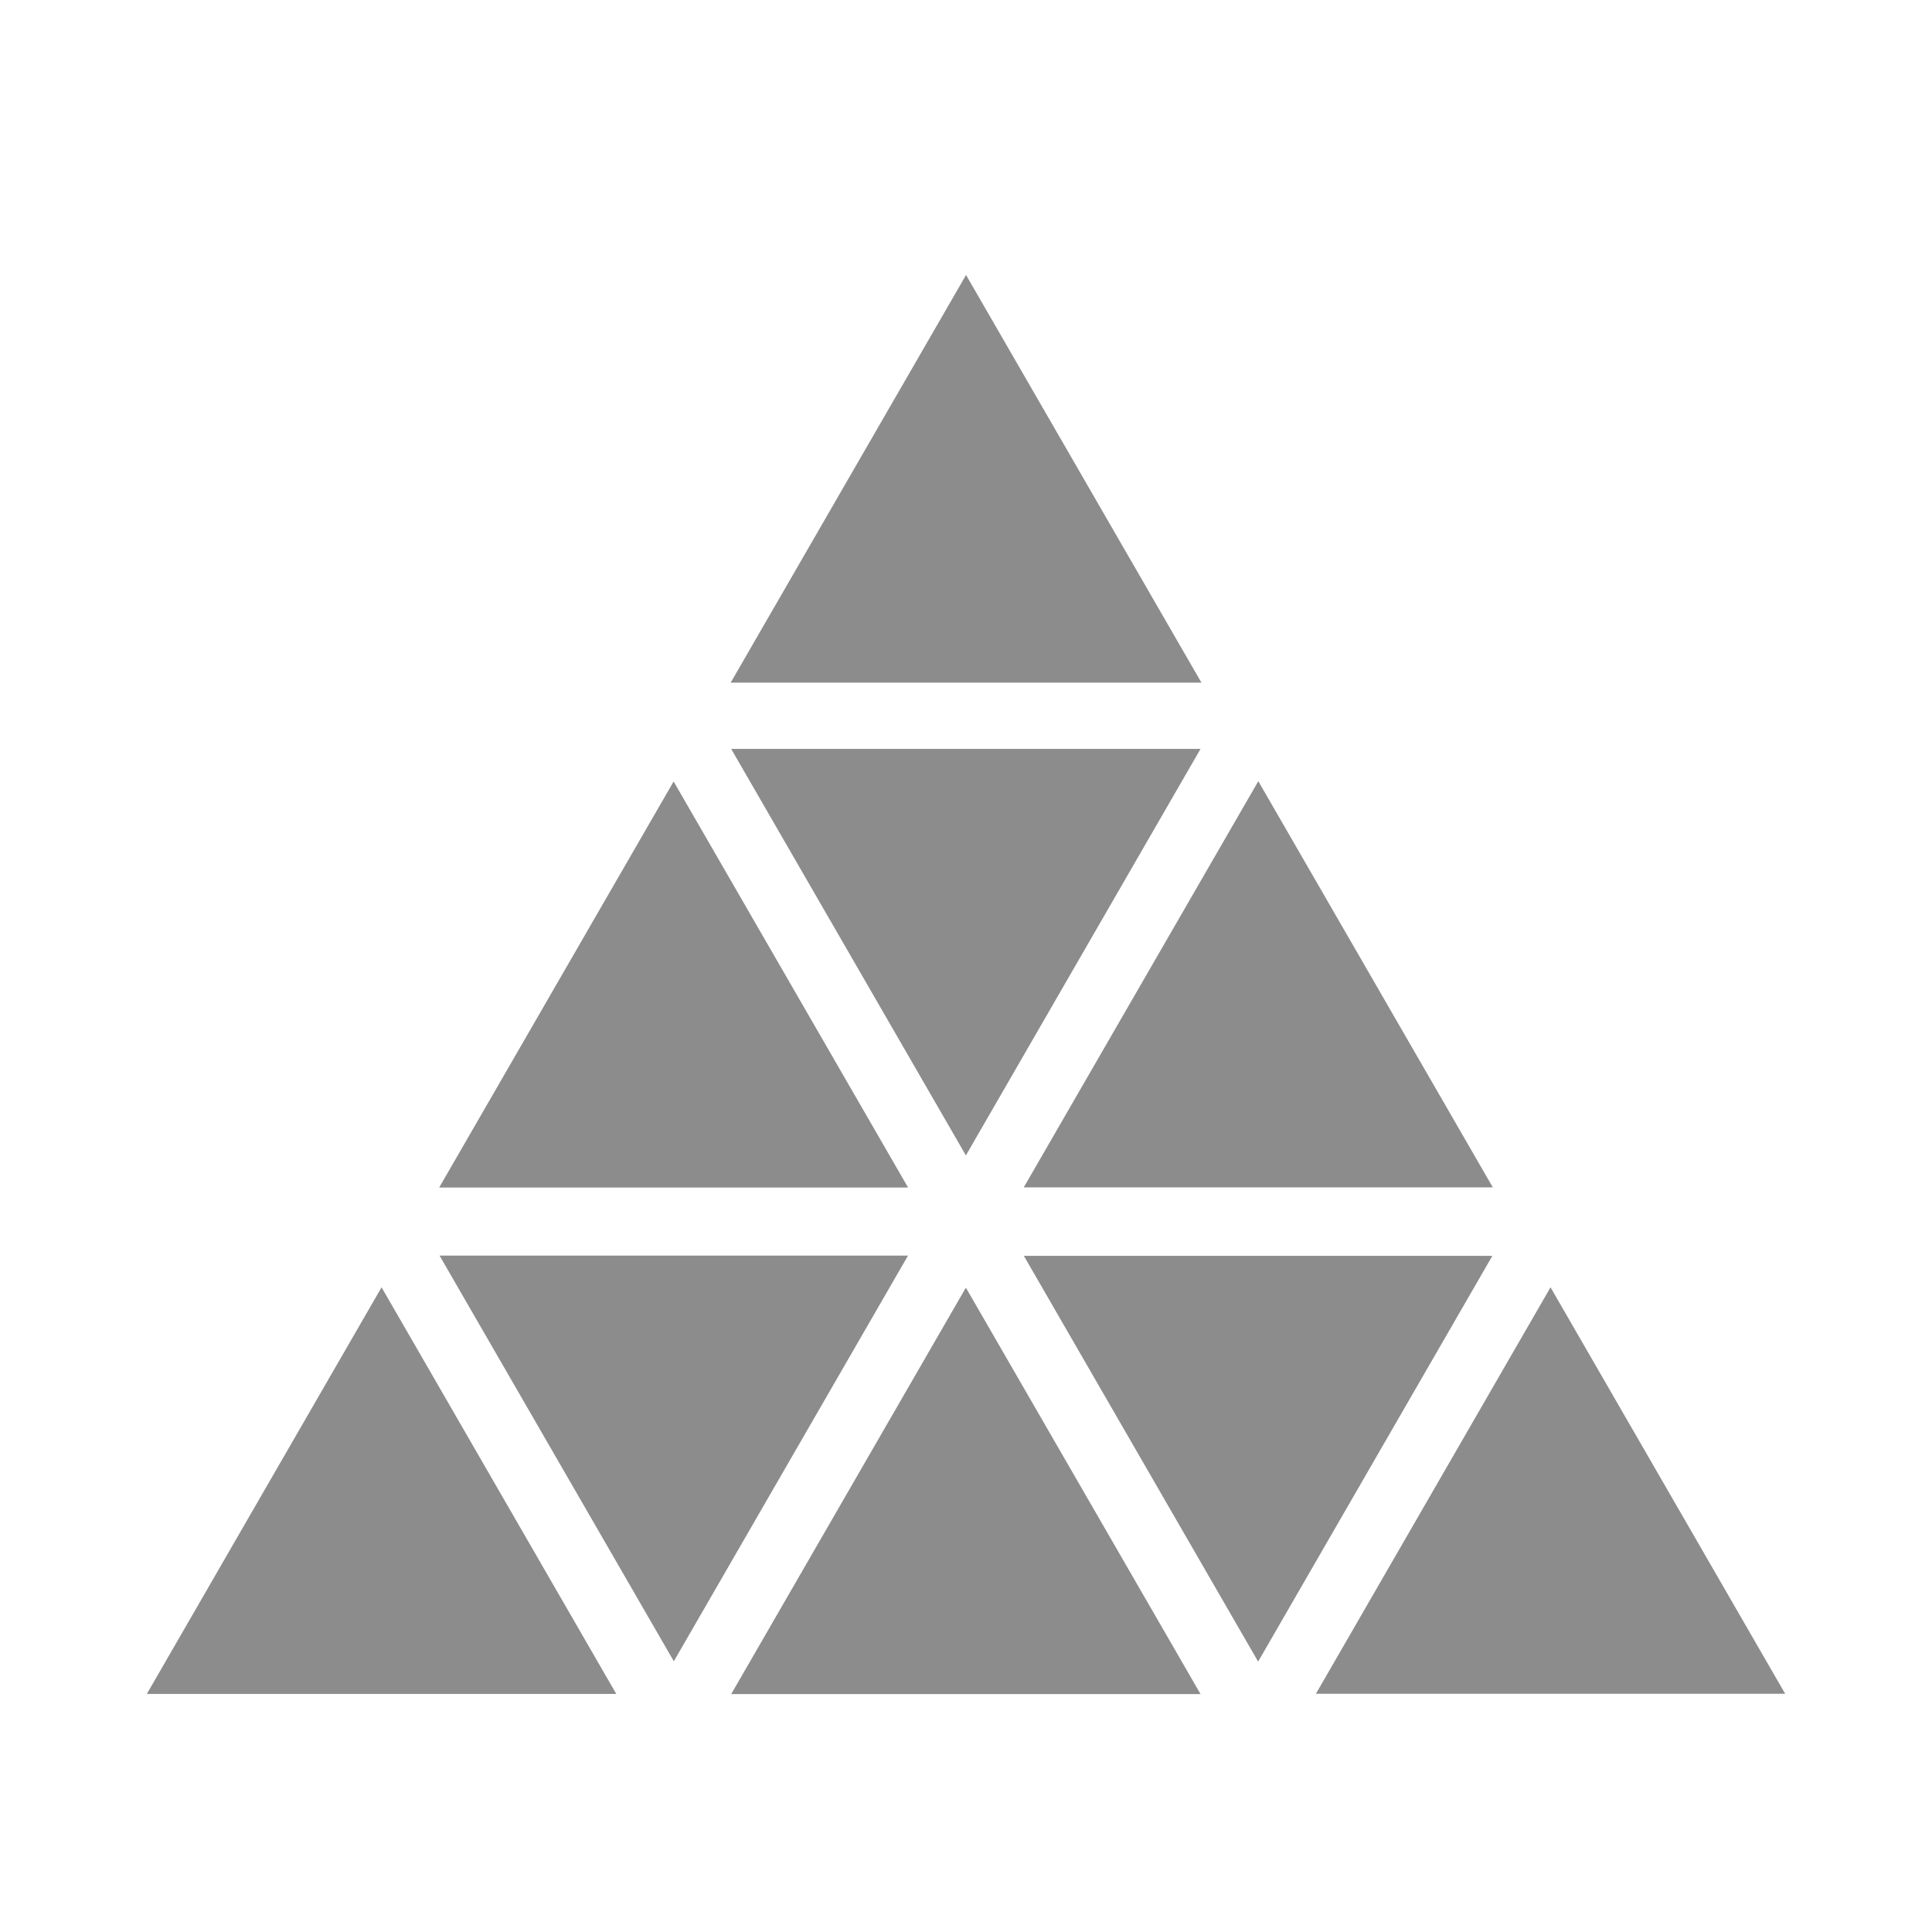
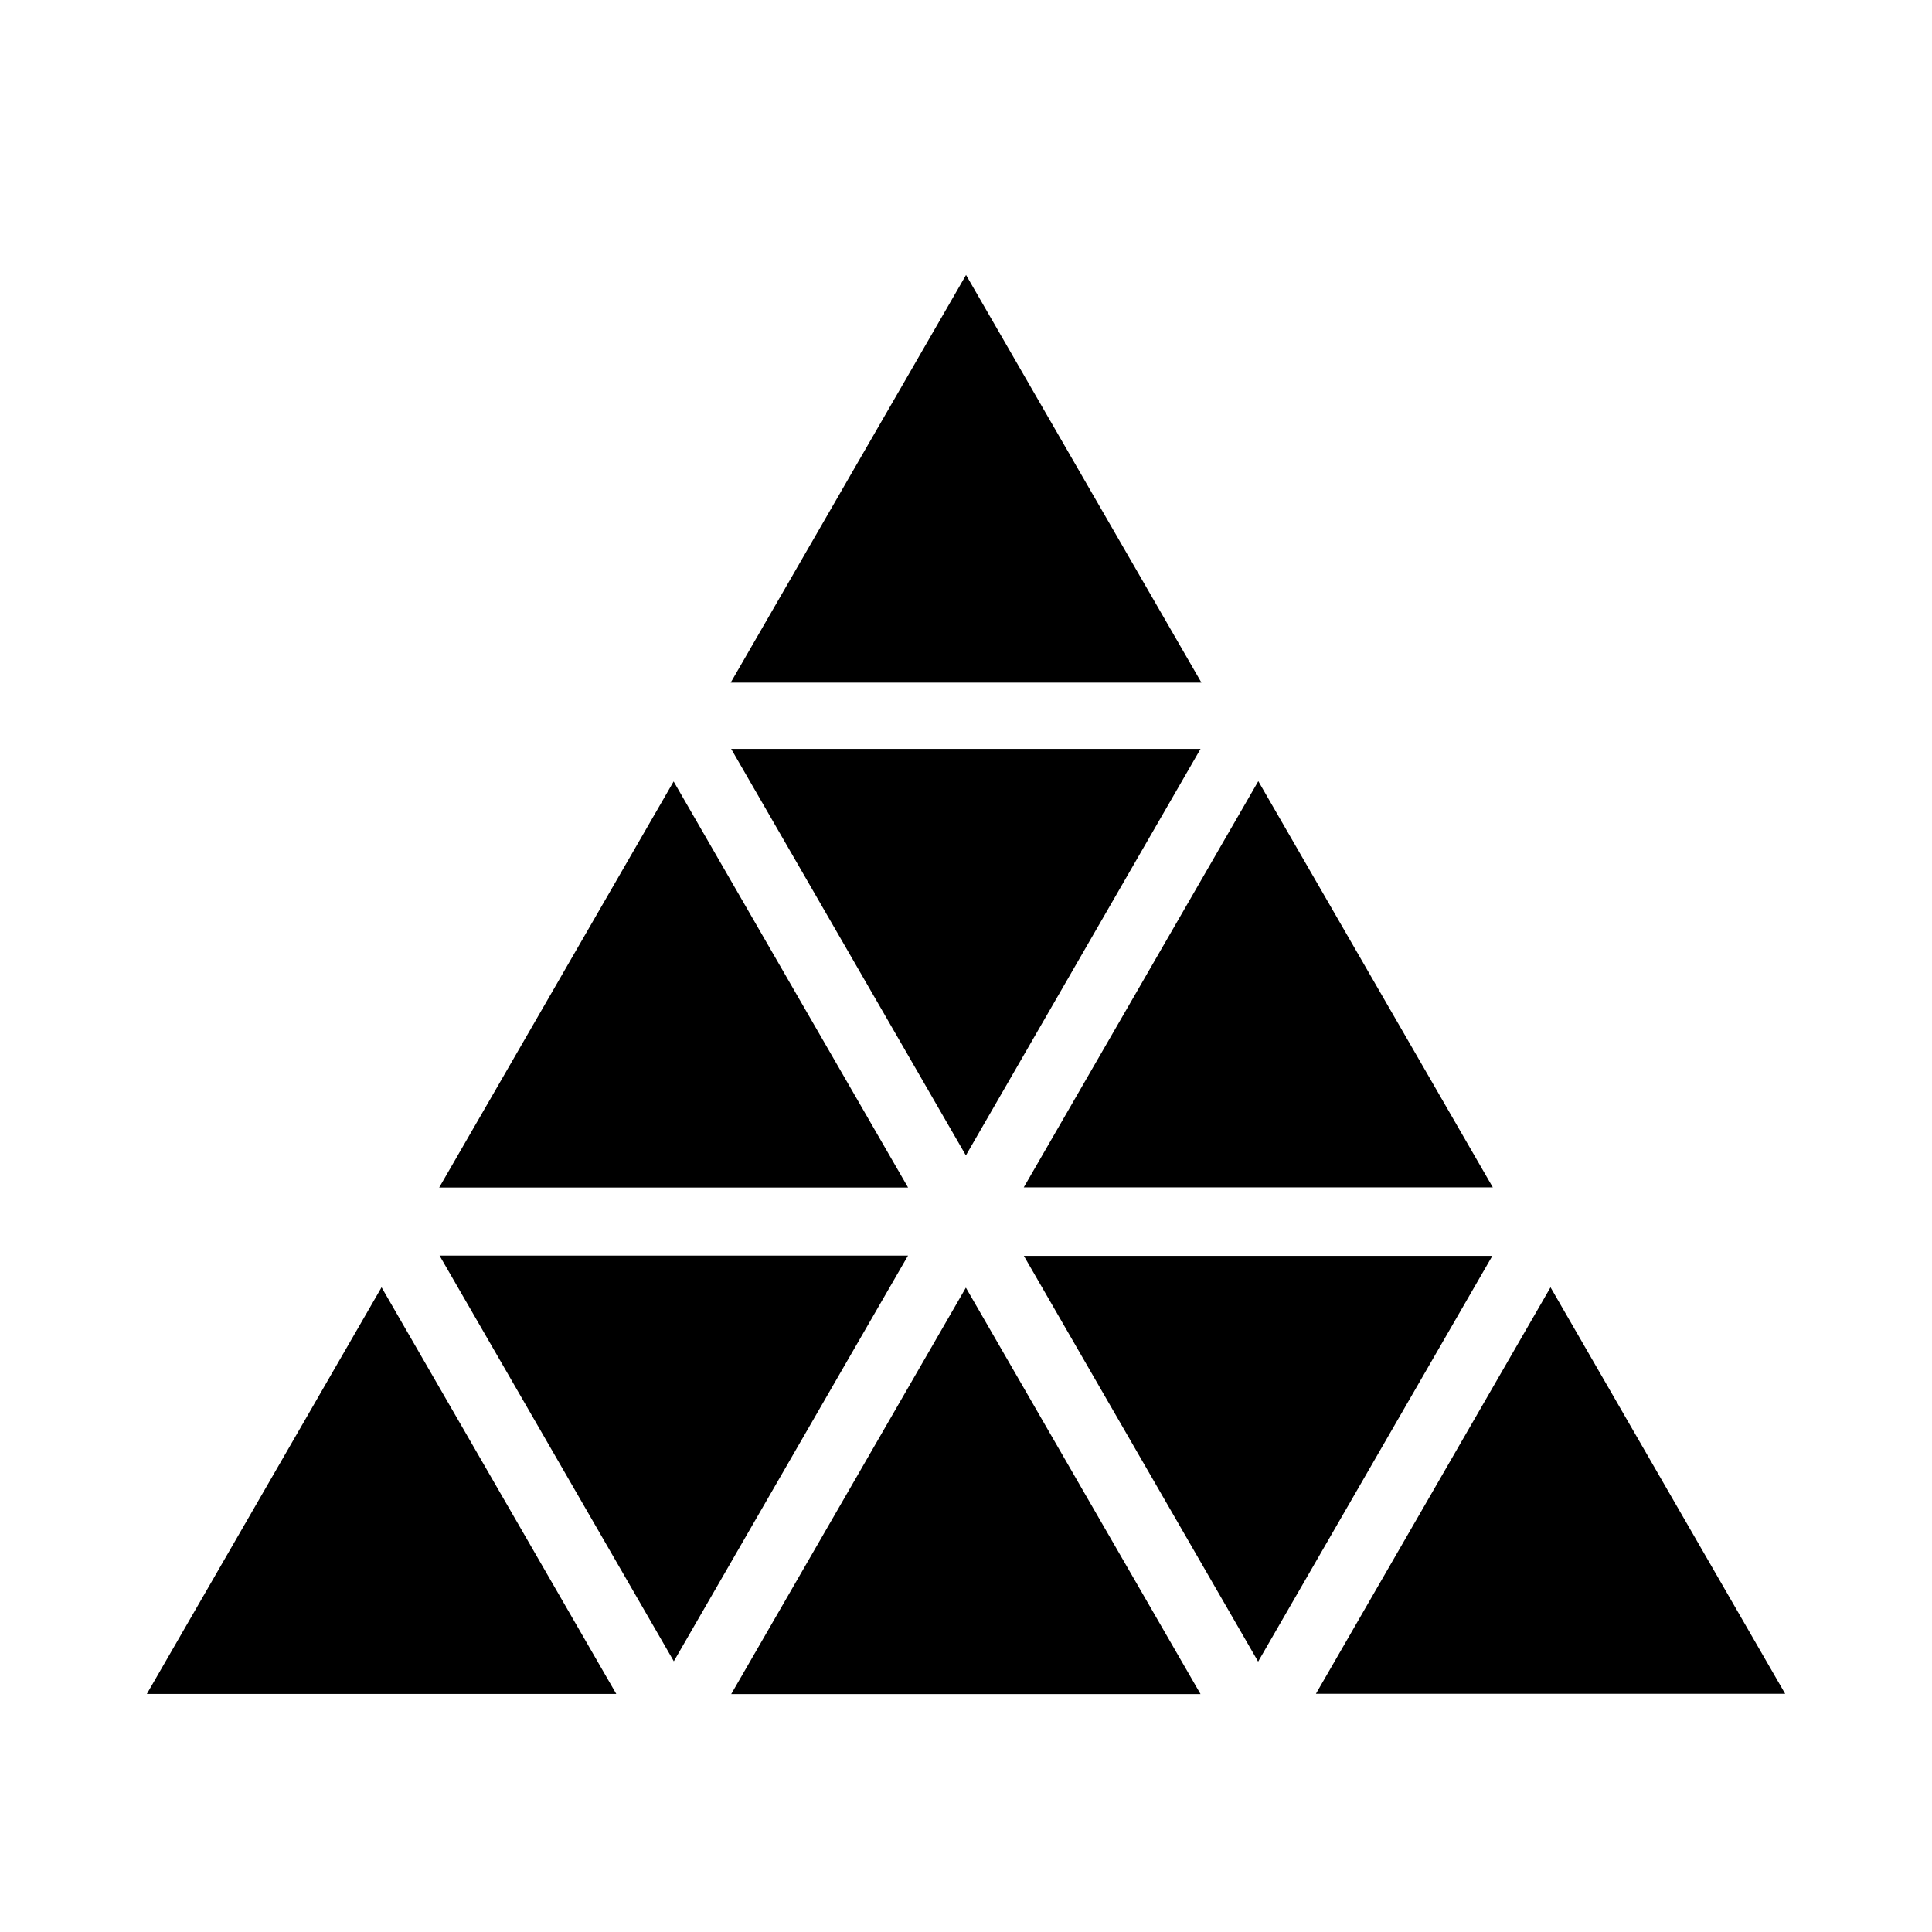
<svg xmlns="http://www.w3.org/2000/svg" version="1.1" id="Layer_1" x="0px" y="0px" width="500px" height="500px" viewBox="0 0 500 500" enable-background="new 0 0 500 500" xml:space="preserve">
  <g>
-     <path fill-rule="evenodd" clip-rule="evenodd" fill="#8C8C8C" d="M250.011,71.163c20.532,35.558,40.61,70.329,60.917,105.497   c-40.682,0-80.999,0-121.824,0C209.319,141.645,229.429,106.812,250.011,71.163z" />
-     <path fill-rule="evenodd" clip-rule="evenodd" fill="#8C8C8C" d="M98.746,333.155c20.443,35.413,40.466,70.099,60.748,105.233   c-40.658,0-80.703,0-121.493,0C58.276,403.264,78.327,368.527,98.746,333.155z" />
-     <path fill-rule="evenodd" clip-rule="evenodd" fill="#8C8C8C" d="M401.275,333.155c20.408,35.349,40.43,70.036,60.725,105.19   c-40.625,0-80.668,0-121.439,0C360.777,403.318,380.828,368.58,401.275,333.155z" />
-     <path fill-rule="evenodd" clip-rule="evenodd" fill="#8C8C8C" d="M189.235,438.43c20.374-35.287,40.388-69.953,60.733-105.188   c20.383,35.302,40.432,70.026,60.732,105.188C270.016,438.43,229.987,438.43,189.235,438.43z" />
-     <path fill-rule="evenodd" clip-rule="evenodd" fill="#8C8C8C" d="M189.222,193.807c40.762,0,80.747,0,121.481,0   c-20.283,35.137-40.336,69.875-60.733,105.213C229.623,263.778,209.598,229.098,189.222,193.807z" />
-     <path fill-rule="evenodd" clip-rule="evenodd" fill="#8C8C8C" d="M264.949,307.287c20.256-35.079,40.248-69.701,60.699-105.119   c20.459,35.437,40.449,70.061,60.688,105.119C345.652,307.287,305.631,307.287,264.949,307.287z" />
-     <path fill-rule="evenodd" clip-rule="evenodd" fill="#8C8C8C" d="M325.604,430.023c-20.439-35.398-40.402-69.979-60.631-105.014   c40.615,0,80.635,0,121.252,0C366.035,359.98,346.07,394.566,325.604,430.023z" />
-     <path fill-rule="evenodd" clip-rule="evenodd" fill="#8C8C8C" d="M235.007,307.329c-40.677,0-80.64,0-121.344,0   c20.236-35.051,40.229-69.681,60.671-105.088C194.761,237.621,214.755,272.251,235.007,307.329z" />
-     <path fill-rule="evenodd" clip-rule="evenodd" fill="#8C8C8C" d="M113.753,324.944c40.665,0,80.61,0,121.242,0   c-20.21,35.009-40.162,69.573-60.61,104.995C154.035,394.697,134.05,360.09,113.753,324.944z" />
+     <path fill-rule="evenodd" clip-rule="evenodd" fill="#000000" d="M250.011,71.163c20.532,35.558,40.61,70.329,60.917,105.497   c-40.682,0-80.999,0-121.824,0C209.319,141.645,229.429,106.812,250.011,71.163z" />
+     <path fill-rule="evenodd" clip-rule="evenodd" fill="#000000" d="M98.746,333.155c20.443,35.413,40.466,70.099,60.748,105.233   c-40.658,0-80.703,0-121.493,0C58.276,403.264,78.327,368.527,98.746,333.155z" />
+     <path fill-rule="evenodd" clip-rule="evenodd" fill="#000000" d="M401.275,333.155c20.408,35.349,40.43,70.036,60.725,105.19   c-40.625,0-80.668,0-121.439,0C360.777,403.318,380.828,368.58,401.275,333.155z" />
+     <path fill-rule="evenodd" clip-rule="evenodd" fill="#000000" d="M189.235,438.43c20.374-35.287,40.388-69.953,60.733-105.188   c20.383,35.302,40.432,70.026,60.732,105.188C270.016,438.43,229.987,438.43,189.235,438.43z" />
+     <path fill-rule="evenodd" clip-rule="evenodd" fill="#000000" d="M189.222,193.807c40.762,0,80.747,0,121.481,0   c-20.283,35.137-40.336,69.875-60.733,105.213C229.623,263.778,209.598,229.098,189.222,193.807z" />
+     <path fill-rule="evenodd" clip-rule="evenodd" fill="#000000" d="M264.949,307.287c20.256-35.079,40.248-69.701,60.699-105.119   c20.459,35.437,40.449,70.061,60.688,105.119C345.652,307.287,305.631,307.287,264.949,307.287z" />
+     <path fill-rule="evenodd" clip-rule="evenodd" fill="#000000" d="M325.604,430.023c-20.439-35.398-40.402-69.979-60.631-105.014   c40.615,0,80.635,0,121.252,0C366.035,359.98,346.07,394.566,325.604,430.023z" />
+     <path fill-rule="evenodd" clip-rule="evenodd" fill="#000000" d="M235.007,307.329c-40.677,0-80.64,0-121.344,0   c20.236-35.051,40.229-69.681,60.671-105.088C194.761,237.621,214.755,272.251,235.007,307.329z" />
+     <path fill-rule="evenodd" clip-rule="evenodd" fill="#000000" d="M113.753,324.944c40.665,0,80.61,0,121.242,0   c-20.21,35.009-40.162,69.573-60.61,104.995C154.035,394.697,134.05,360.09,113.753,324.944z" />
  </g>
</svg>
